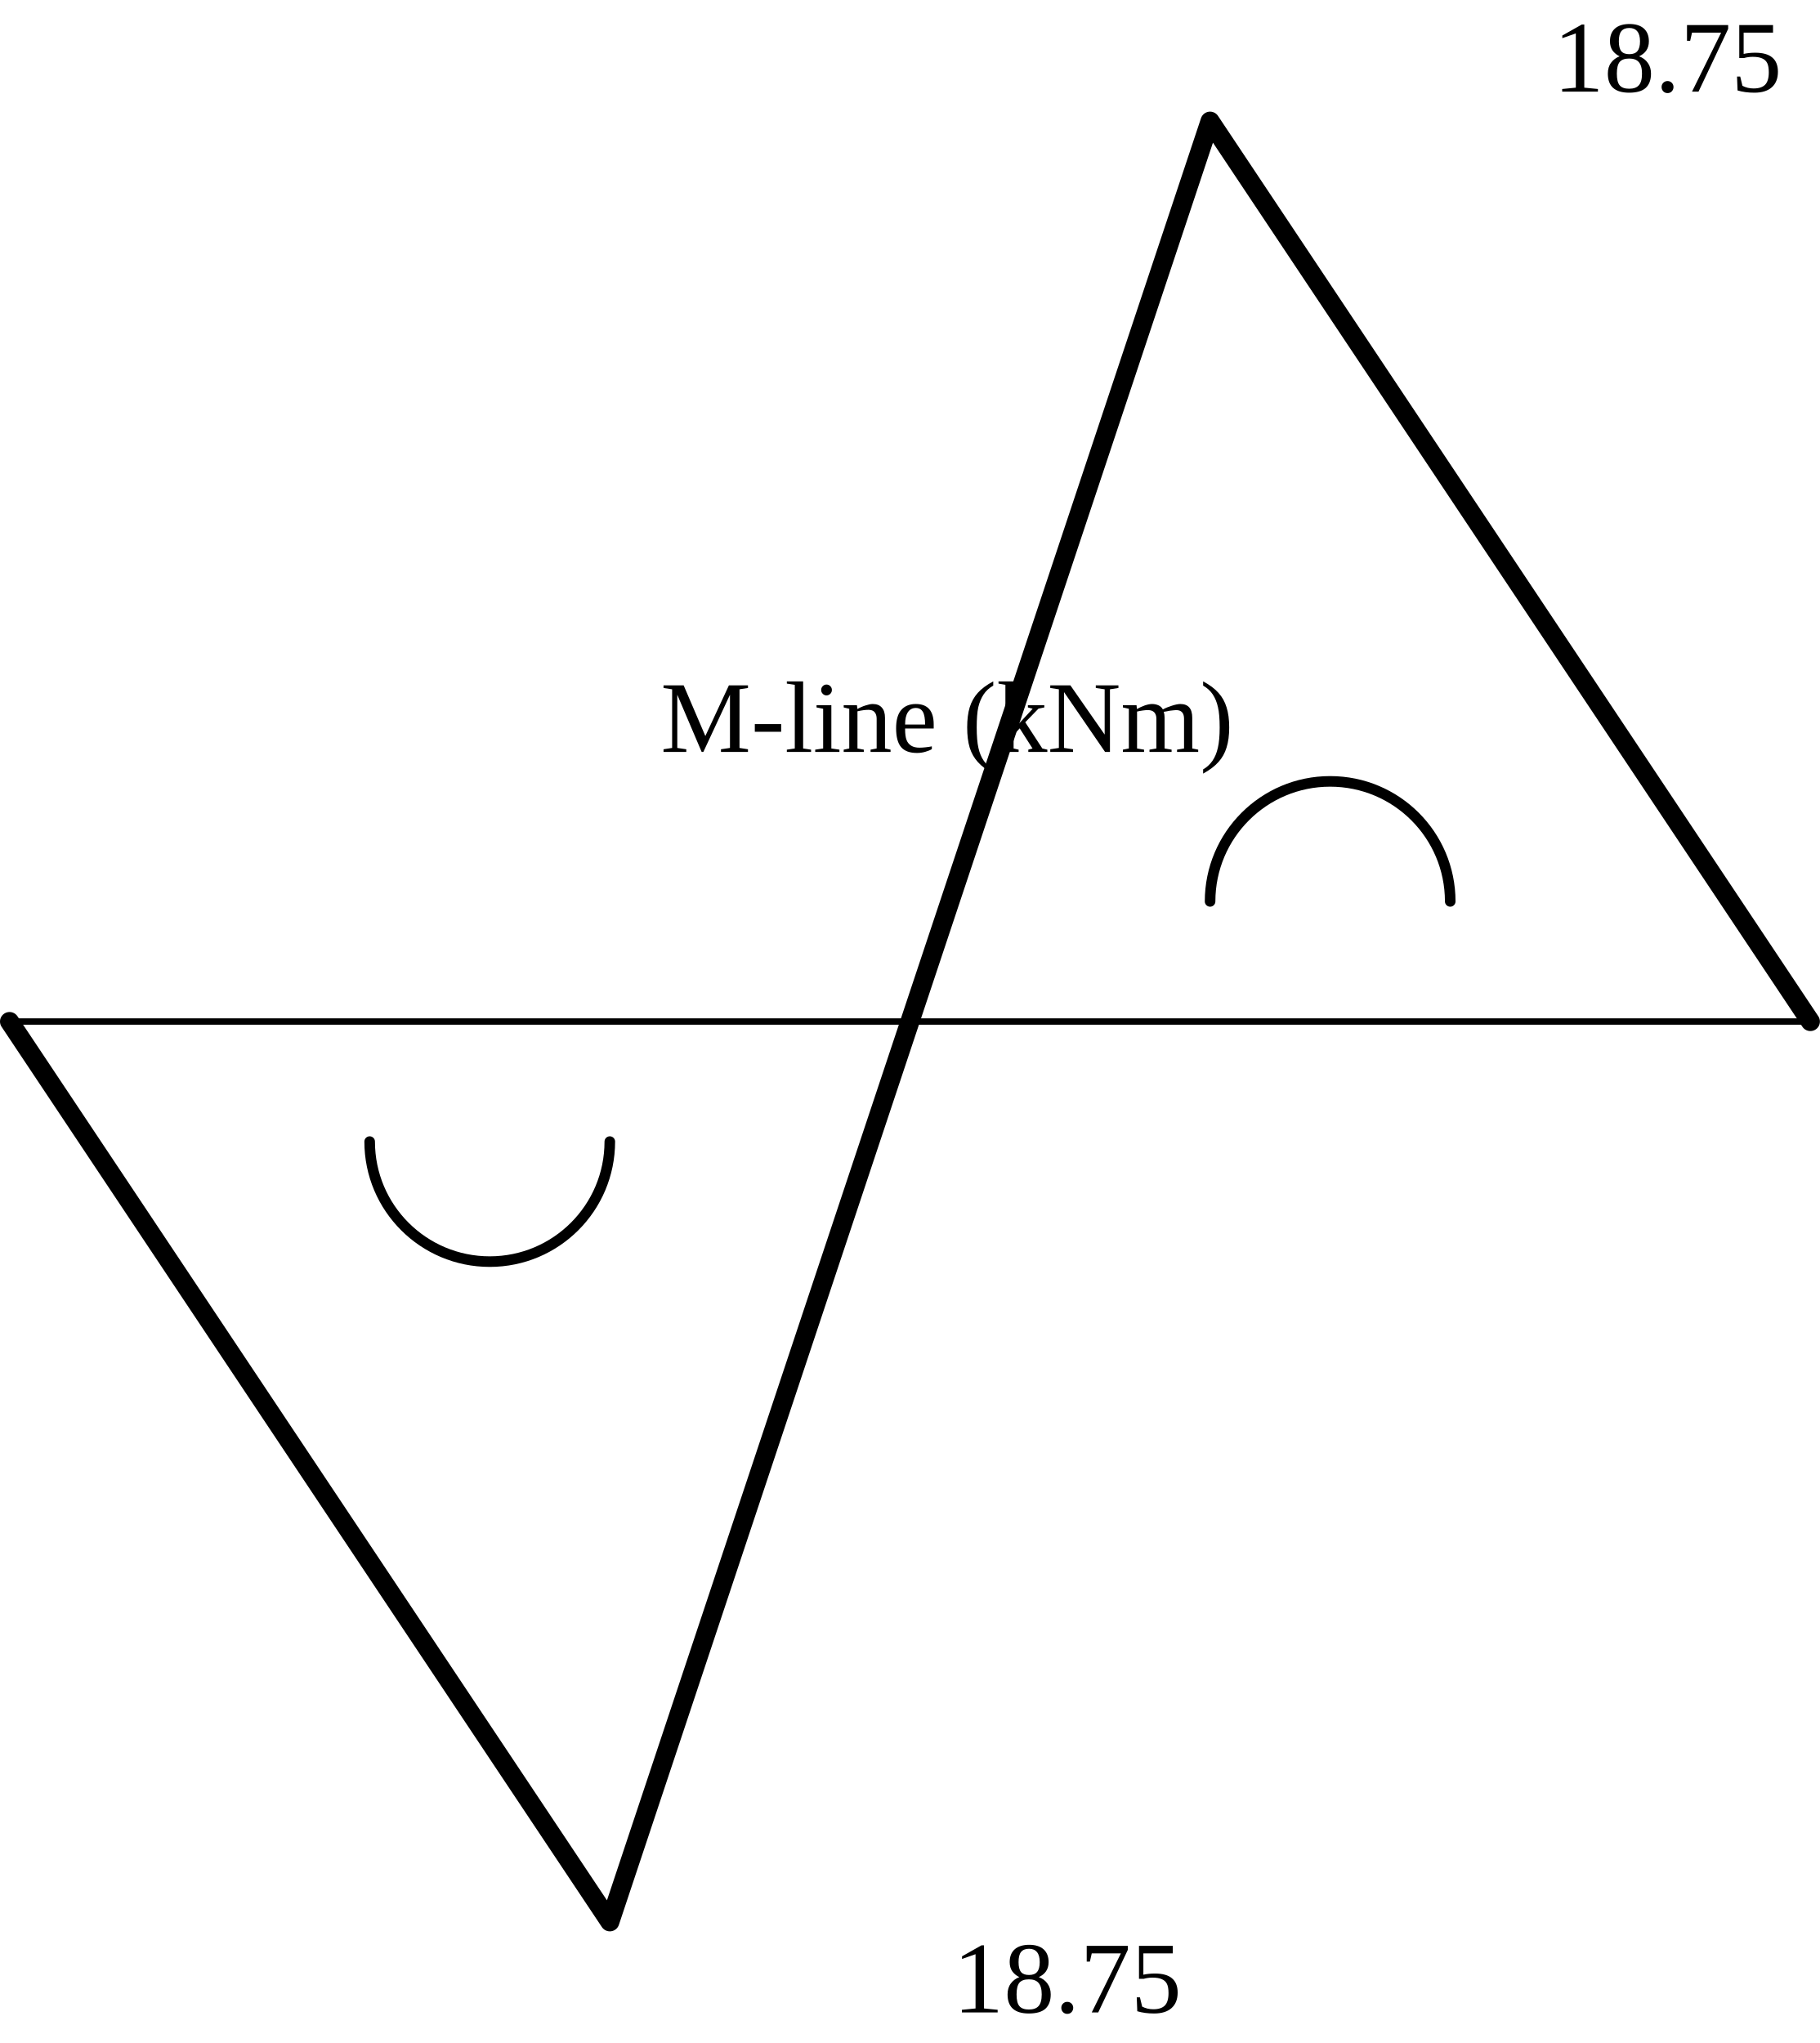
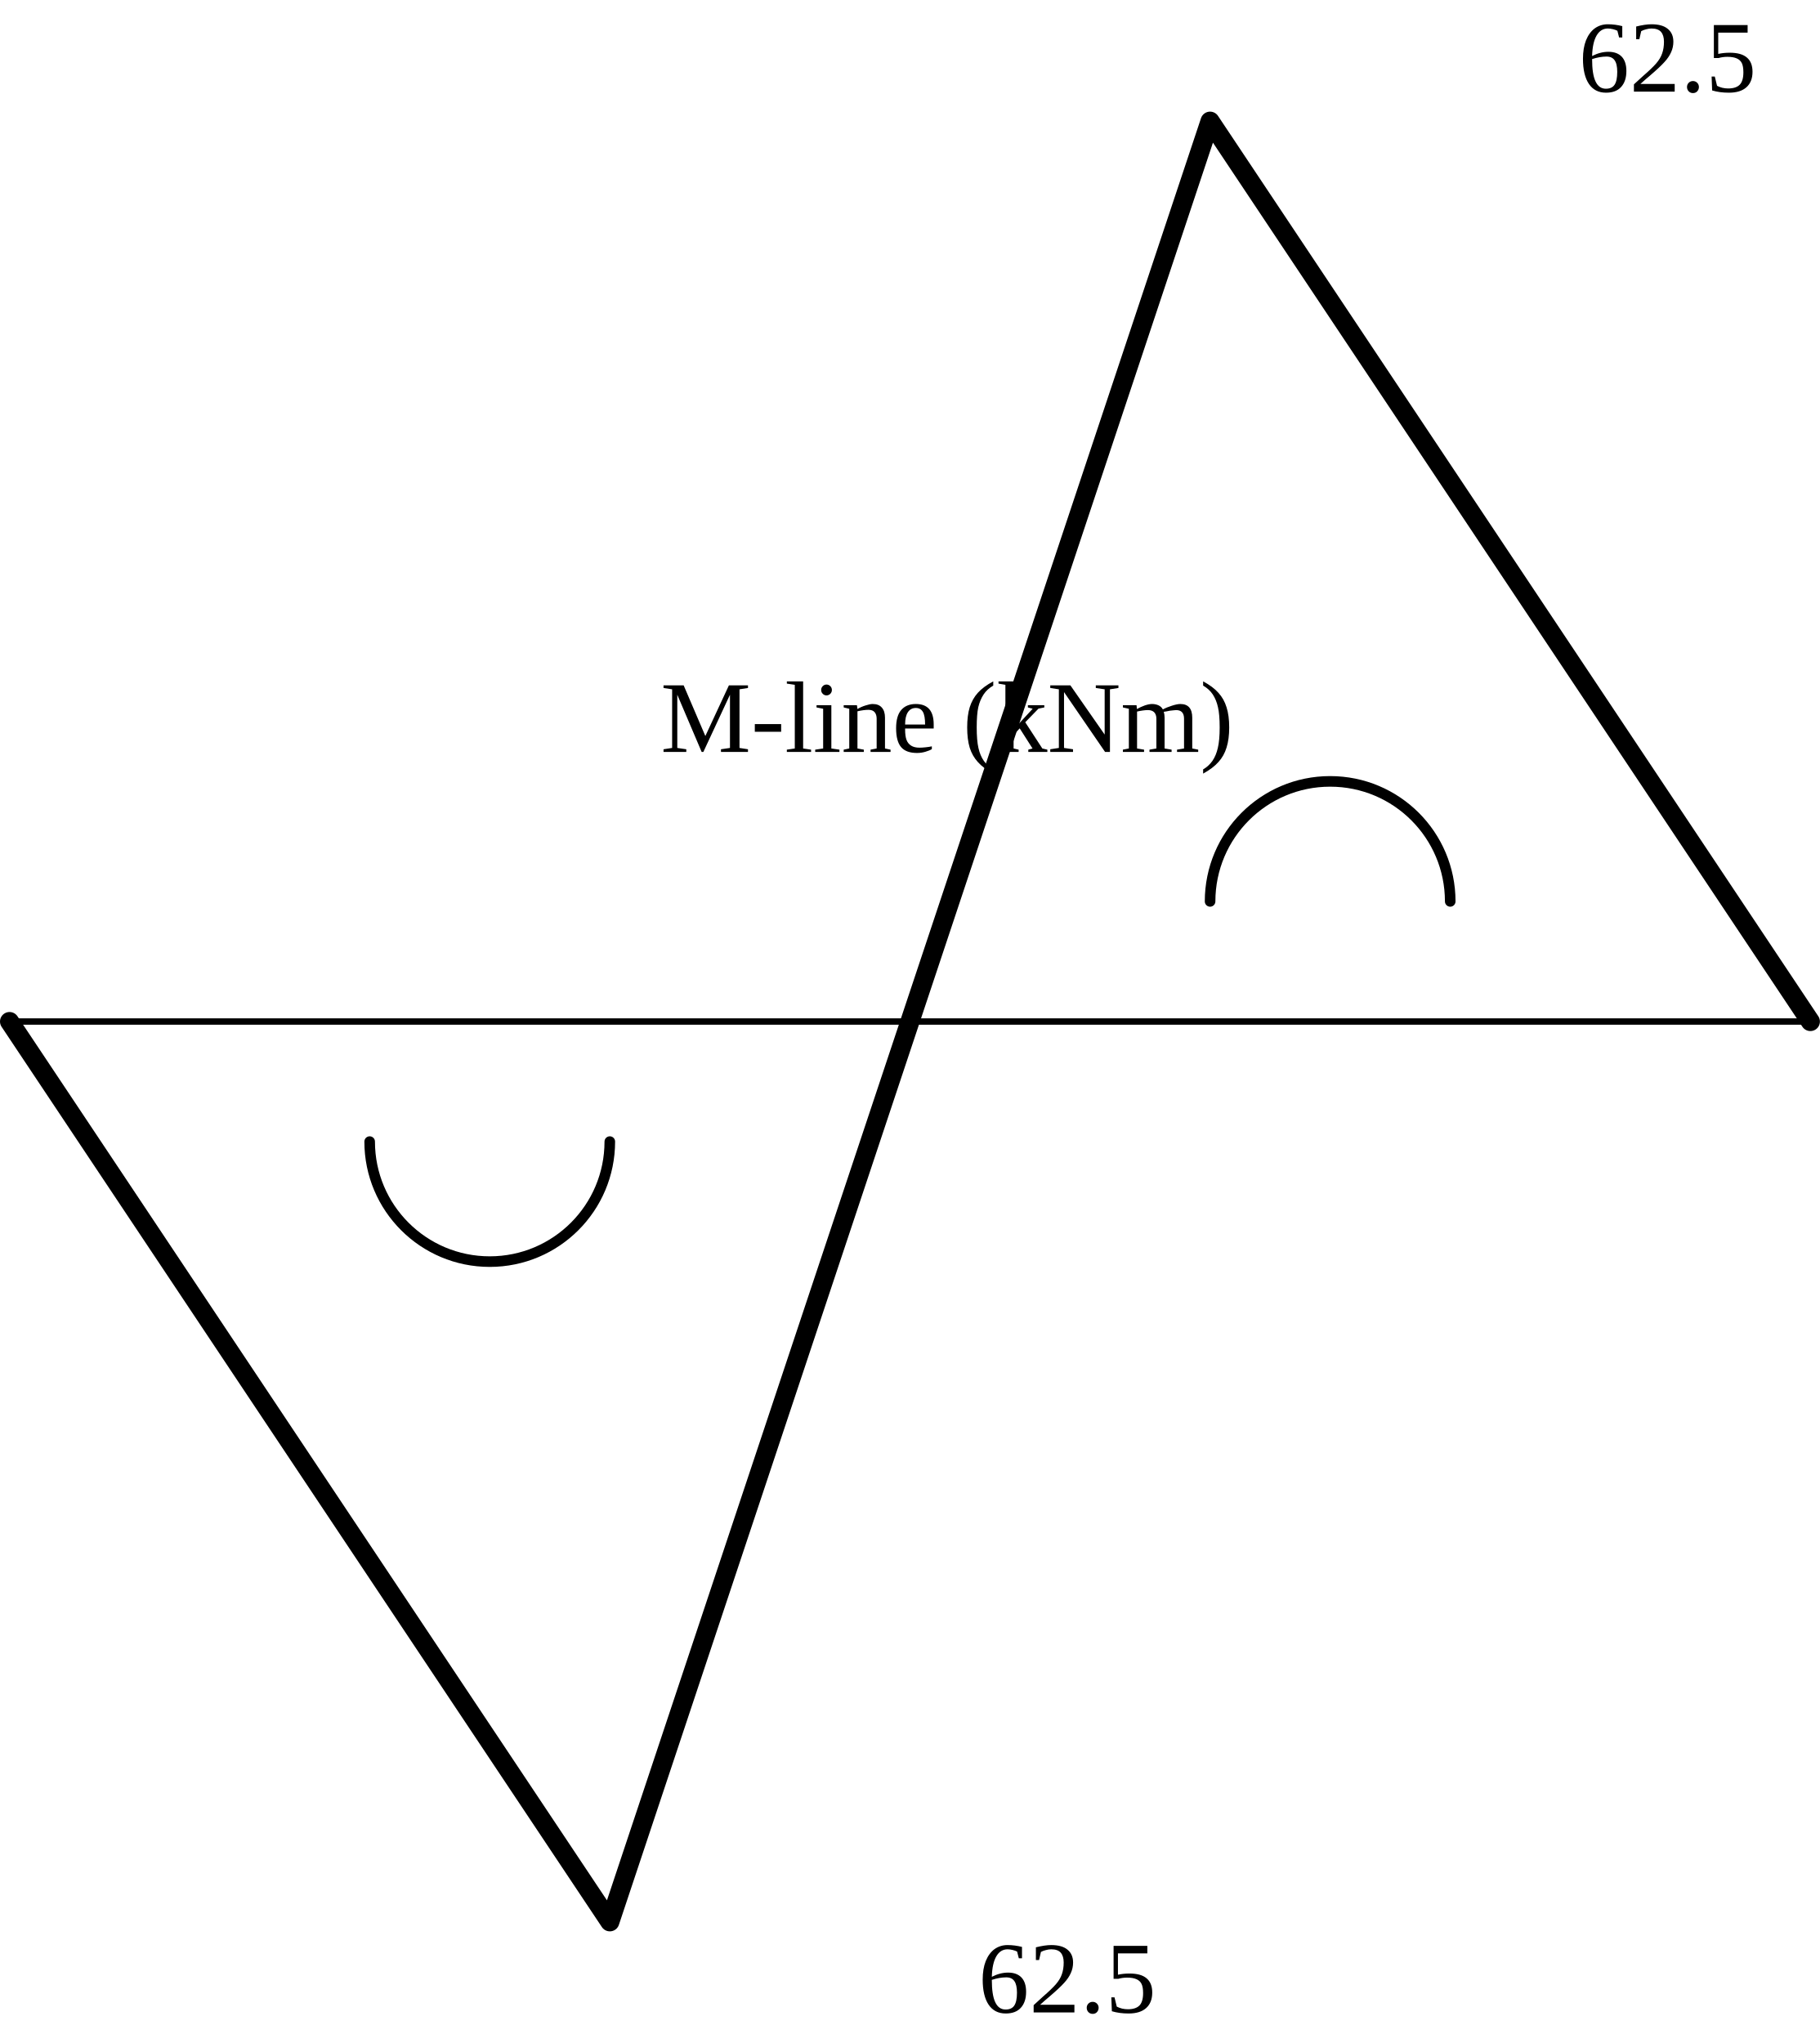
<svg xmlns="http://www.w3.org/2000/svg" xmlns:ns1="http://schemas.microsoft.com/visio/2003/SVGExtensions/" width="2.984in" height="3.35in" viewBox="0 0 214.848 241.185" xml:space="preserve" color-interpolation-filters="sRGB" class="st6">
  <ns1:documentProperties ns1:langID="1043" ns1:metric="true" ns1:viewMarkup="false" />
  <style type="text/css">
	
		.st1 {stroke:#000000;stroke-linecap:round;stroke-linejoin:round;stroke-width:0.75}
		.st2 {stroke:#000000;stroke-linecap:round;stroke-linejoin:round;stroke-width:2.25}
		.st3 {stroke:#000000;stroke-linecap:round;stroke-linejoin:round;stroke-width:1.25}
		.st4 {fill:none;stroke:none;stroke-linecap:round;stroke-linejoin:round;stroke-width:0.24}
		.st5 {fill:#000000;font-family:Times New Roman;font-size:1em}
		.st6 {fill:none;fill-rule:evenodd;font-size:12px;overflow:visible;stroke-linecap:square;stroke-miterlimit:3}
	
	</style>
  <g ns1:mID="0" ns1:index="1" ns1:groupContext="foregroundPage">
    <ns1:pageProperties ns1:drawingScale="0.0393701" ns1:pageScale="0.0393701" ns1:drawingUnits="24" ns1:shadowOffsetX="8.50394" ns1:shadowOffsetY="-8.50394" />
    <g id="shape105-1" ns1:mID="105" ns1:groupContext="shape" transform="translate(213.723,361.777) rotate(180)">
      <path d="M0 241.18 L212.6 241.18" class="st1" />
    </g>
    <g id="shape106-4" ns1:mID="106" ns1:groupContext="shape" transform="translate(1.125,-14.2932)">
      <path d="M0 134.89 L70.87 241.18 L141.73 28.59 L212.6 134.89" class="st2" />
    </g>
    <g id="shape107-7" ns1:mID="107" ns1:groupContext="shape" transform="translate(142.857,-134.766)">
      <path d="M0 241.18 A14.173 14.173 0 0 1 14.17 227.01 A14.173 14.173 0 0 1 28.35 241.18" class="st3" />
    </g>
    <g id="shape108-10" ns1:mID="108" ns1:groupContext="shape" transform="translate(71.9911,375.951) rotate(180)">
      <path d="M0 241.18 A14.173 14.173 0 0 1 14.17 227.01 A14.173 14.173 0 0 1 28.35 241.18" class="st3" />
    </g>
    <g id="shape109-13" ns1:mID="109" ns1:groupContext="shape" transform="translate(43.6447,-0.12)">
      <ns1:textBlock ns1:margins="rect(4,4,4,4)" ns1:tabSpace="42.5197" />
      <ns1:textRect cx="28.346" cy="234.098" width="56.7" height="14.173" />
      <rect x="0" y="227.012" width="56.693" height="14.173" class="st4" />
-       <text x="14.85" y="237.7" class="st5" ns1:langID="1043">
+       <text x="17.85" y="237.7" class="st5" ns1:langID="1043">
        <ns1:paragraph ns1:horizAlign="1" />
-         <ns1:tabList />18.75</text>
+         <ns1:tabList />62.5</text>
    </g>
    <g id="shape110-16" ns1:mID="110" ns1:groupContext="shape" transform="translate(114.511,-226.892)">
      <ns1:textBlock ns1:margins="rect(4,4,4,4)" ns1:tabSpace="42.5197" />
      <ns1:textRect cx="28.346" cy="234.098" width="56.7" height="14.173" />
      <rect x="0" y="227.012" width="56.693" height="14.173" class="st4" />
-       <text x="14.85" y="237.7" class="st5" ns1:langID="1043">
+       <text x="17.85" y="237.7" class="st5" ns1:langID="1043">
        <ns1:paragraph ns1:horizAlign="1" />
-         <ns1:tabList />18.75</text>
+         <ns1:tabList />62.5</text>
    </g>
    <g id="shape111-19" ns1:mID="111" ns1:groupContext="shape" transform="translate(15.2982,-148.939)">
      <ns1:textBlock ns1:margins="rect(4,4,4,4)" ns1:tabSpace="42.5197" />
      <ns1:textRect cx="42.52" cy="234.098" width="85.04" height="14.173" />
      <rect x="0" y="227.012" width="85.039" height="14.173" class="st4" />
      <text x="8.69" y="237.7" class="st5" ns1:langID="1043">
        <ns1:paragraph ns1:horizAlign="1" />
        <ns1:tabList />M-line (kNm)</text>
    </g>
  </g>
</svg>
